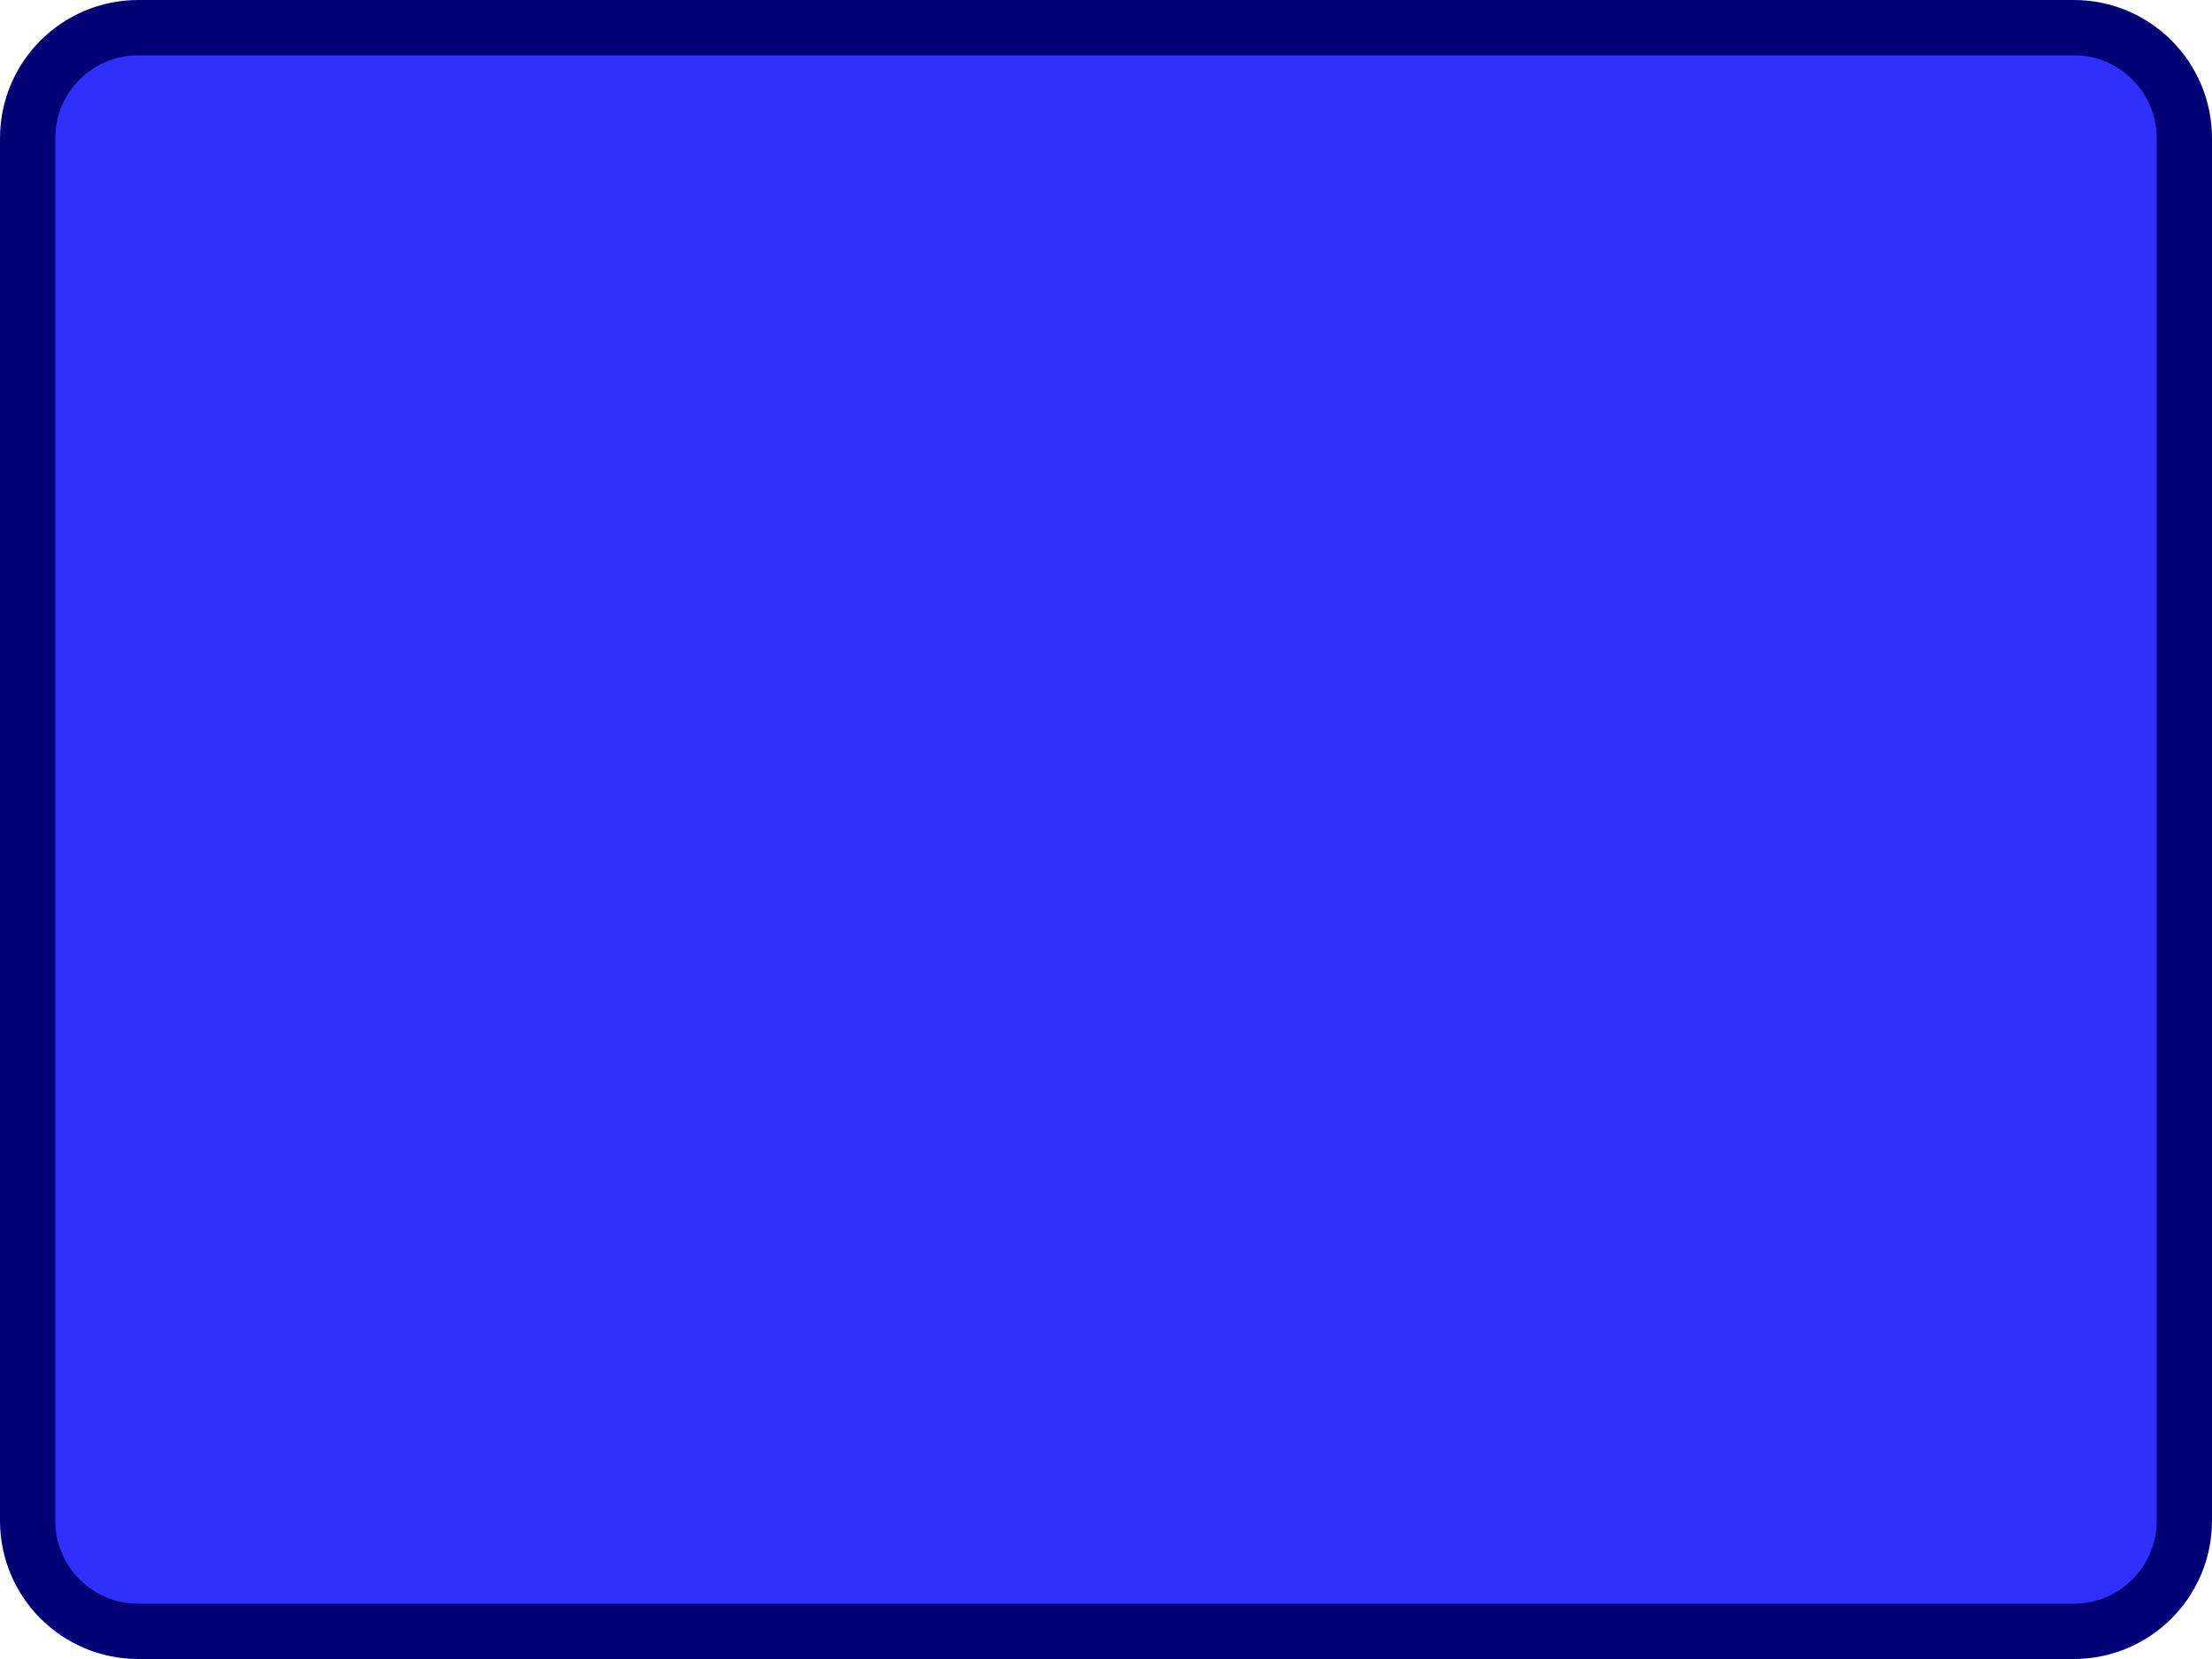
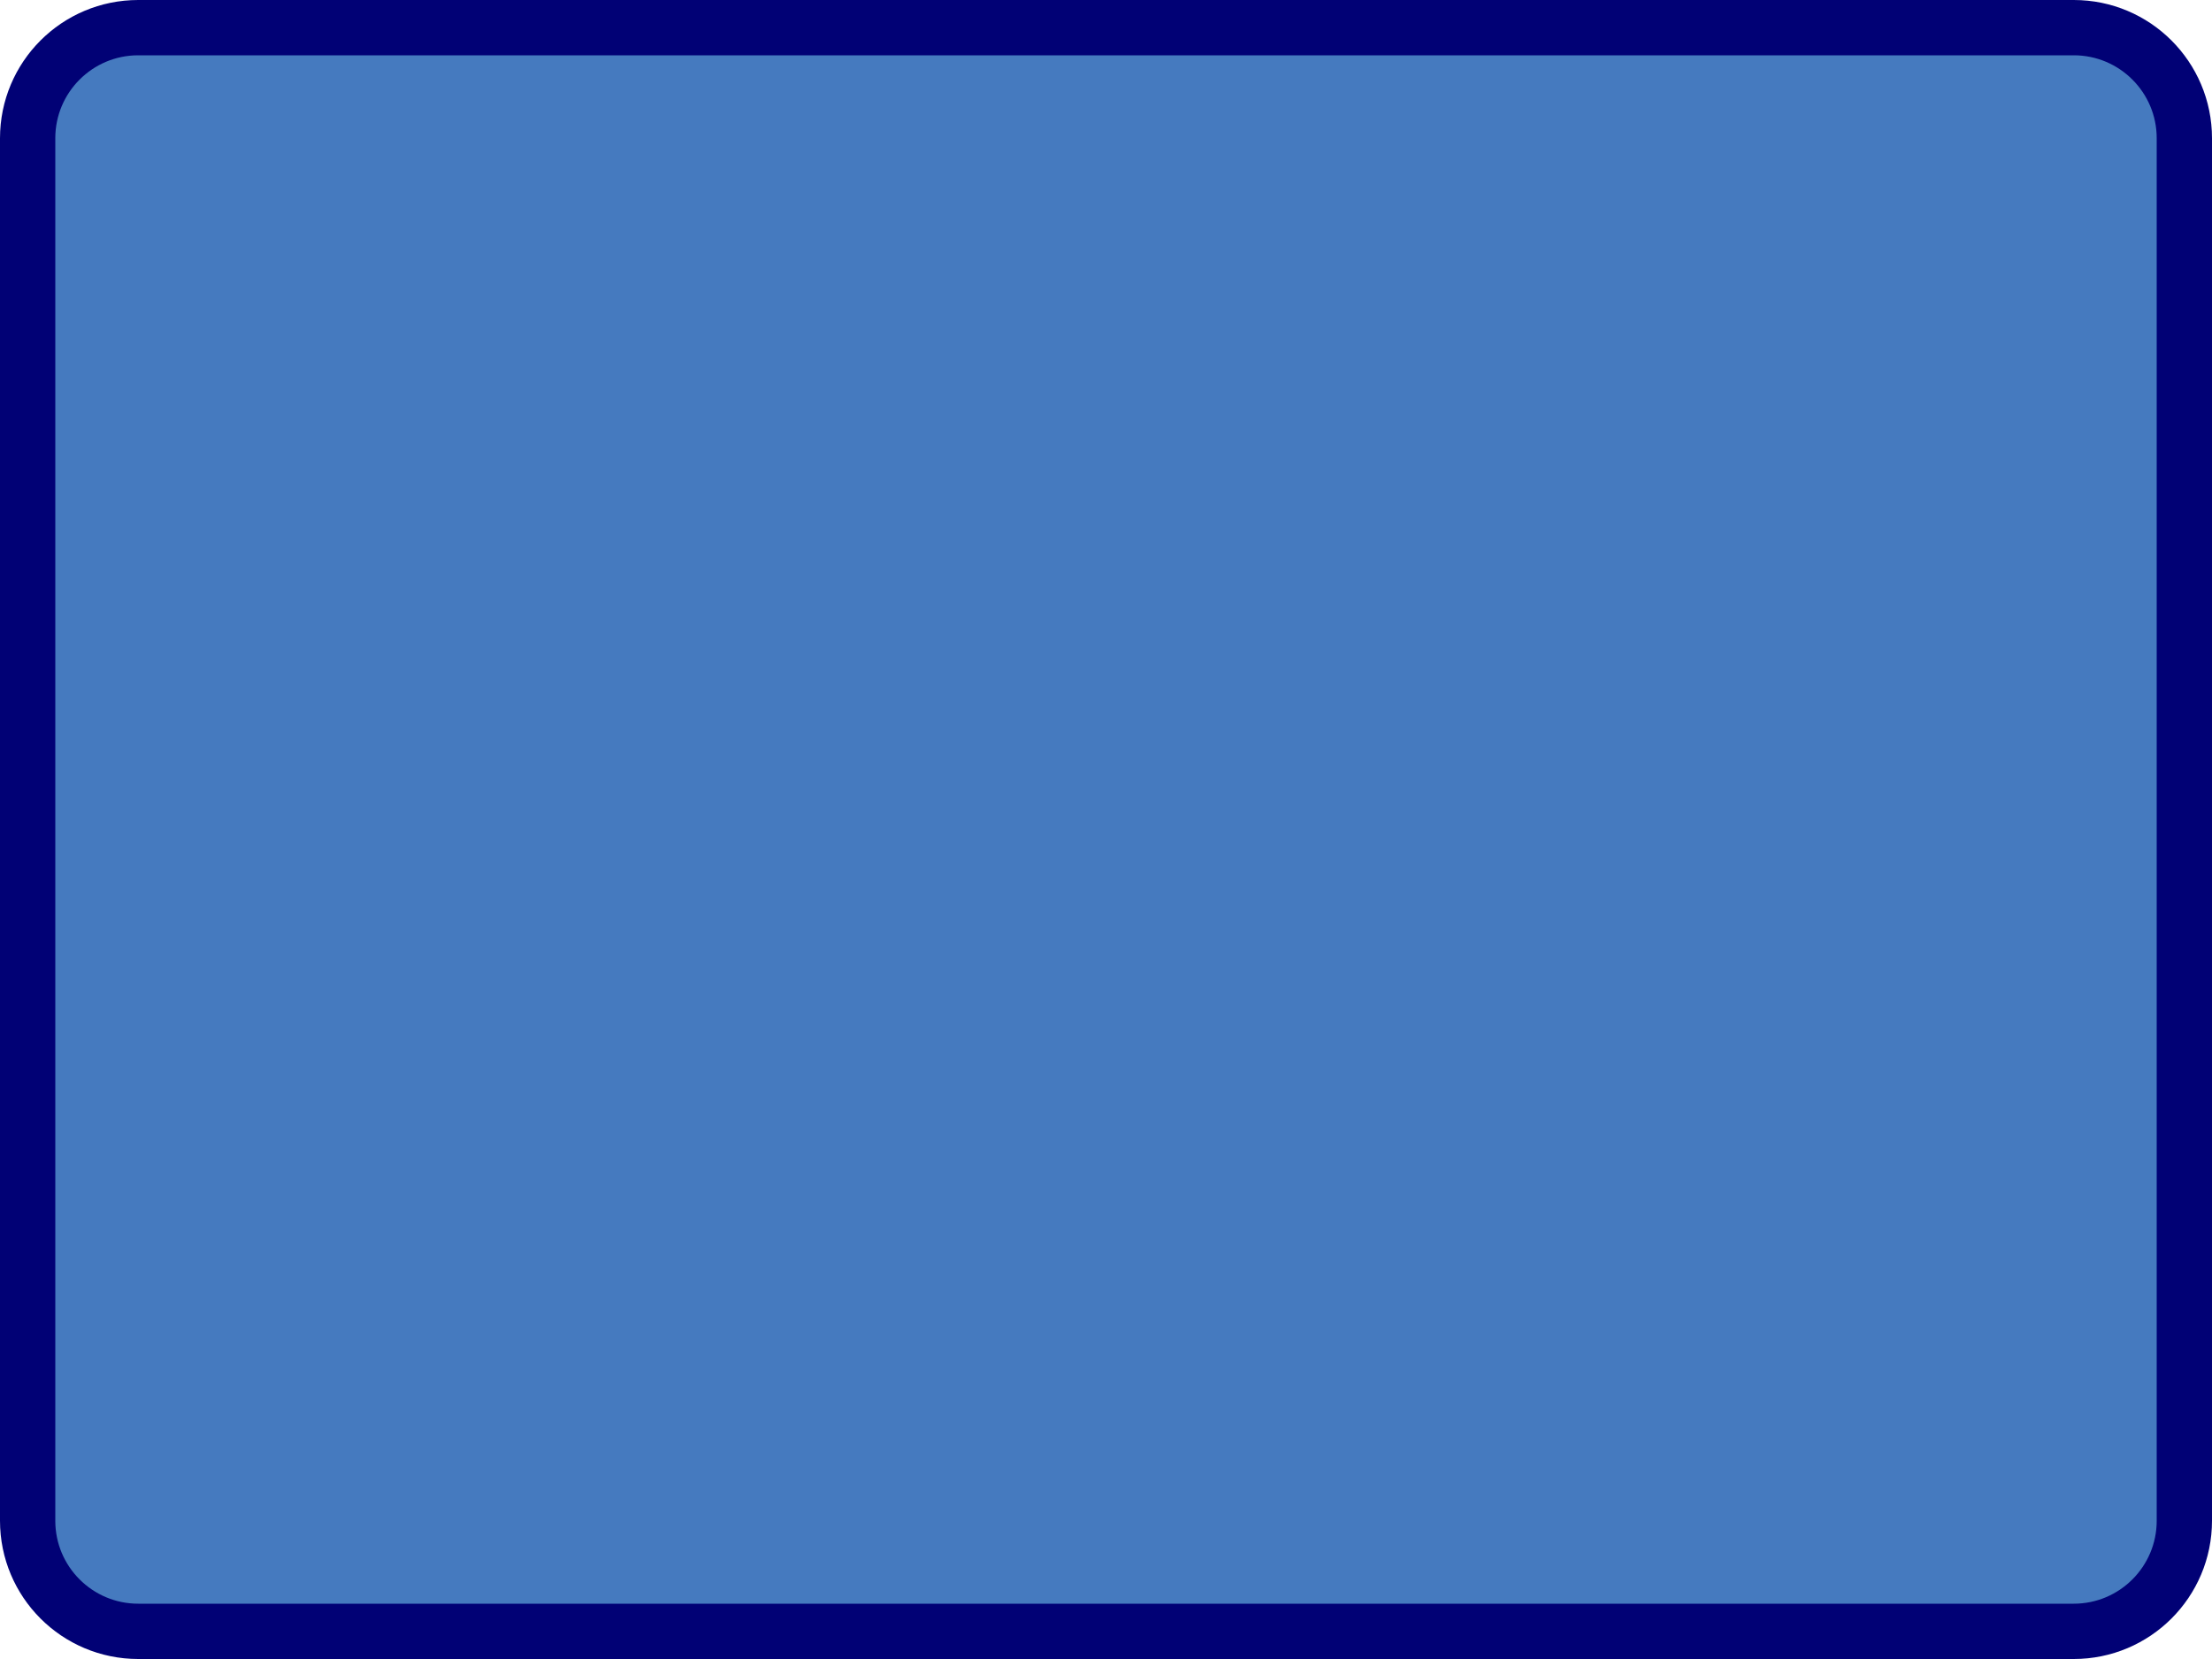
<svg xmlns="http://www.w3.org/2000/svg" width="100%" height="100%" viewBox="0 0 40.0 30.0">
-   <rect x="0.5" y="0.5" width="39.0" height="29.0" rx="2" ry="2" id="shield" style="fill:#3030fe;stroke:#010175;stroke-width:1;" />
+   <rect x="0.5" y="0.5" width="39.0" height="29.0" rx="2" ry="2" id="shield" style="fill:#457abf;stroke:#010175;stroke-width:1;" />
</svg>
